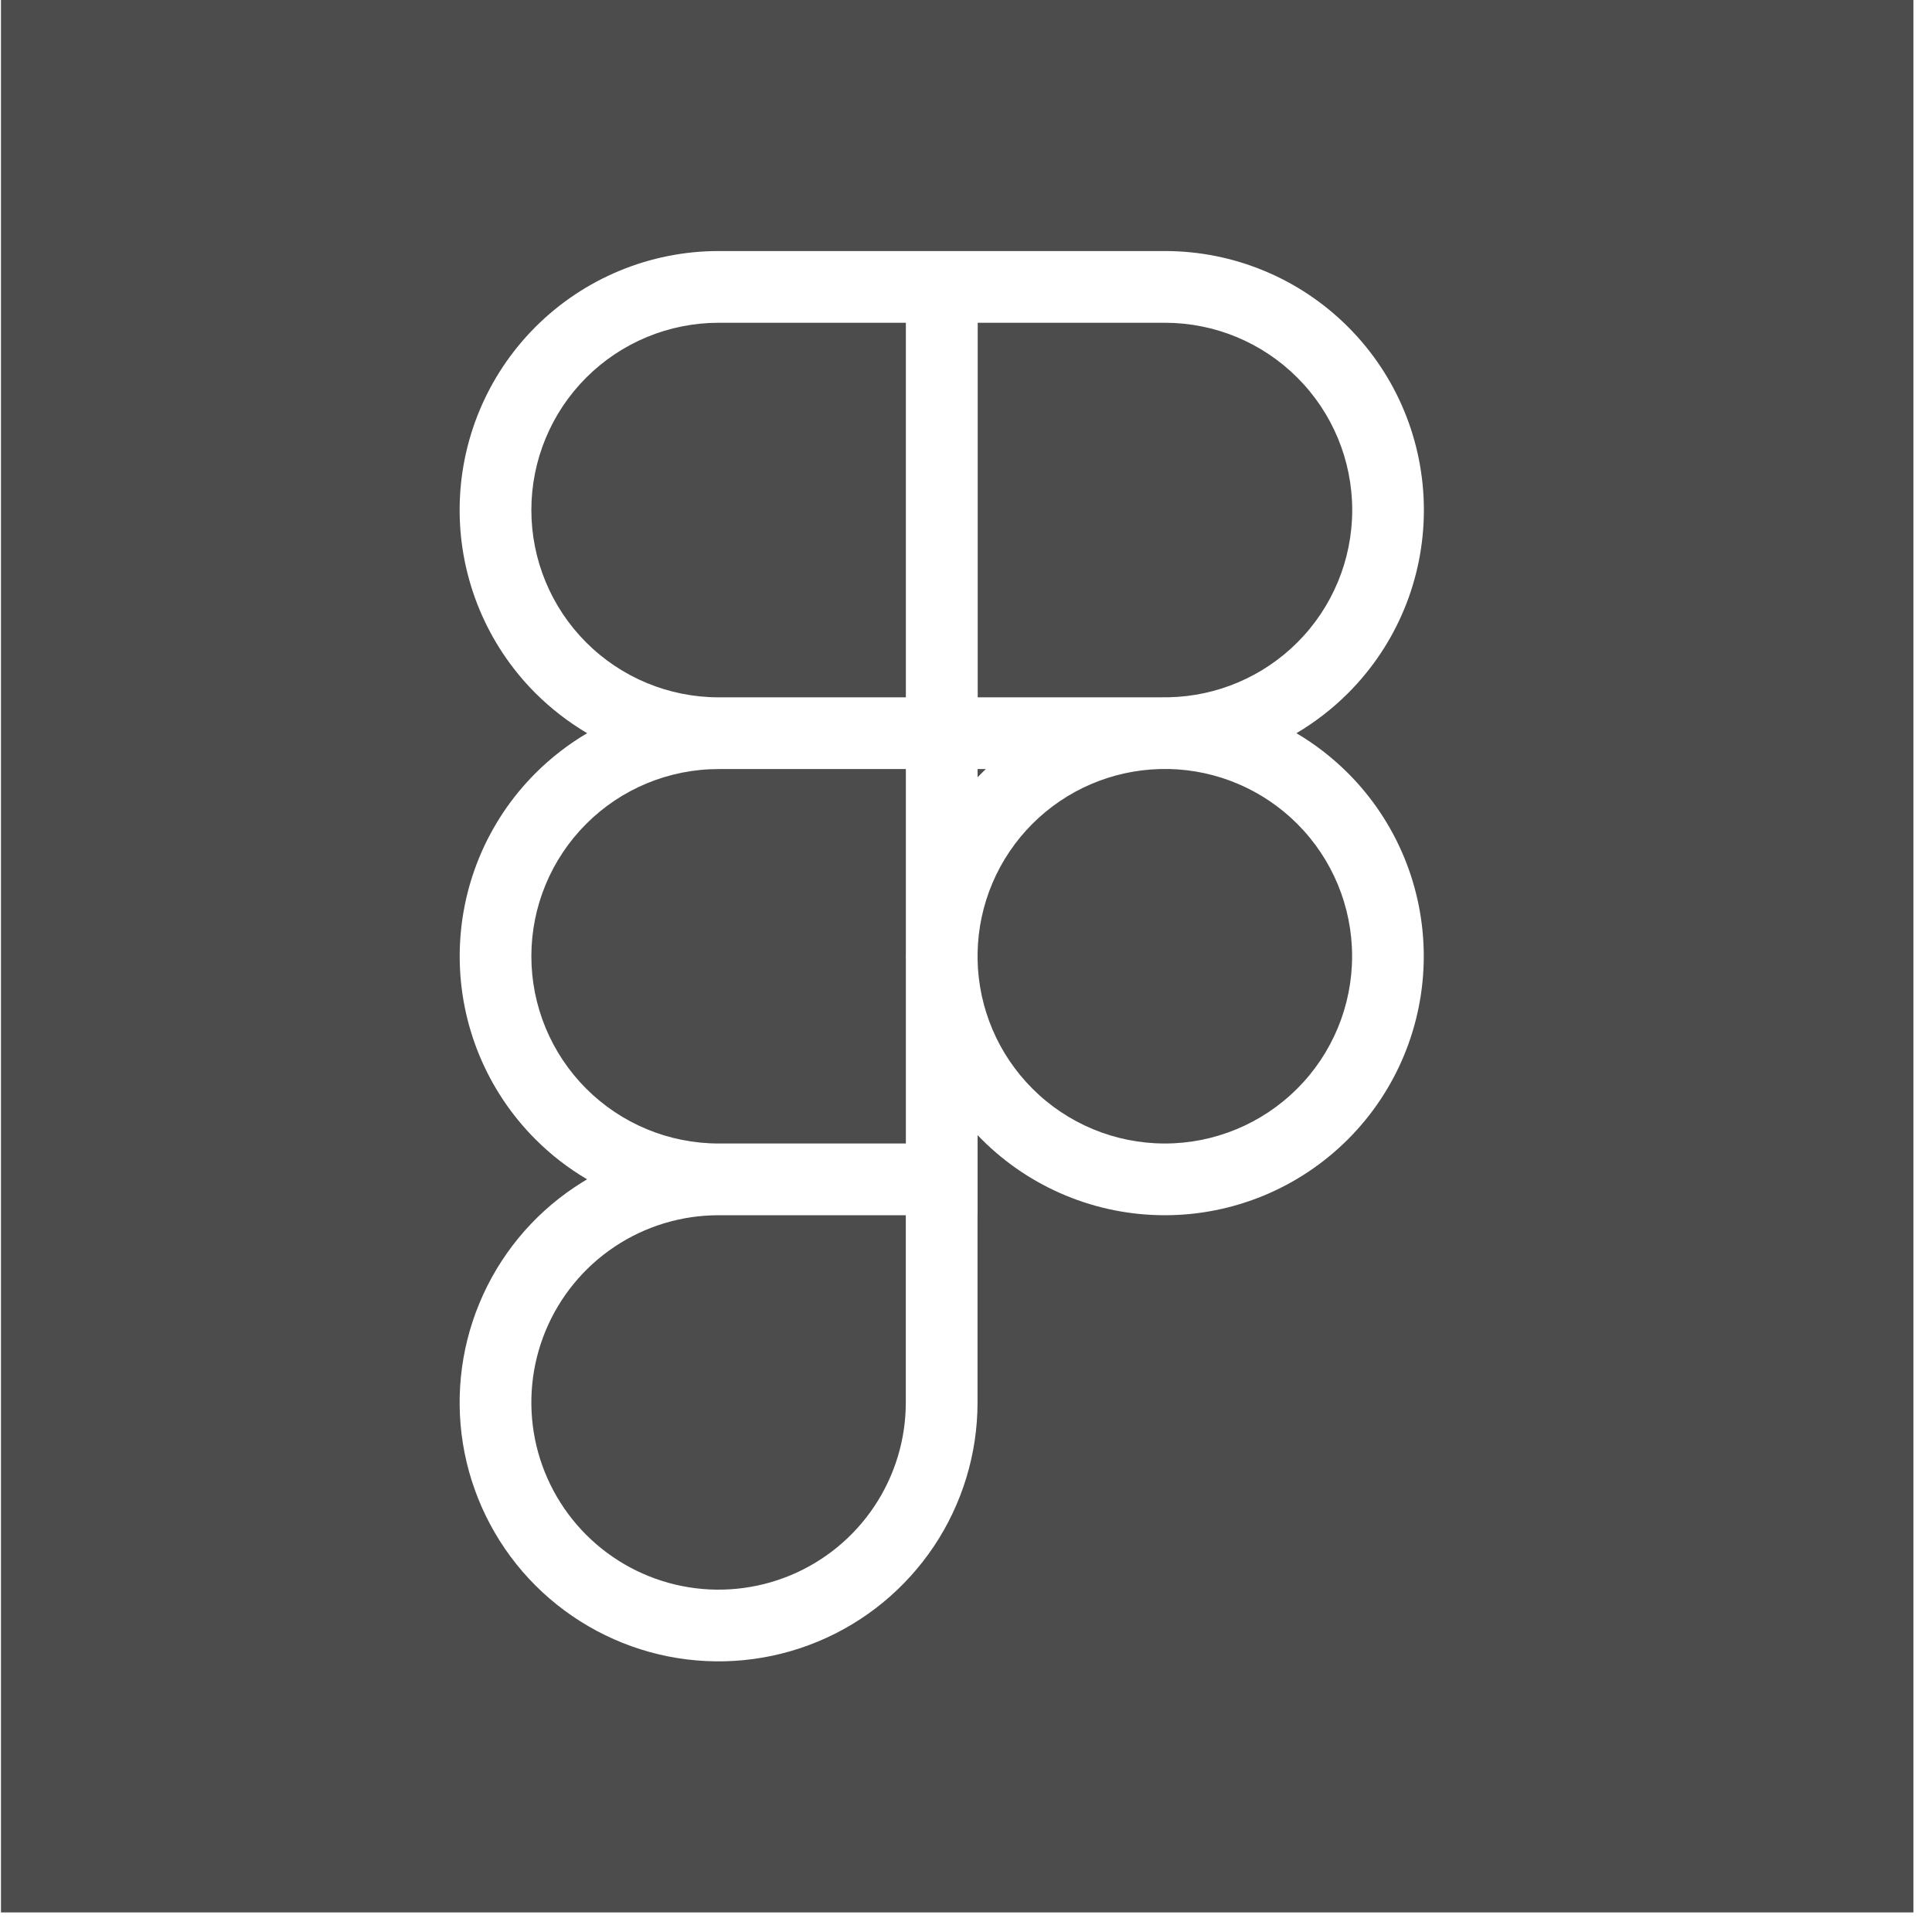
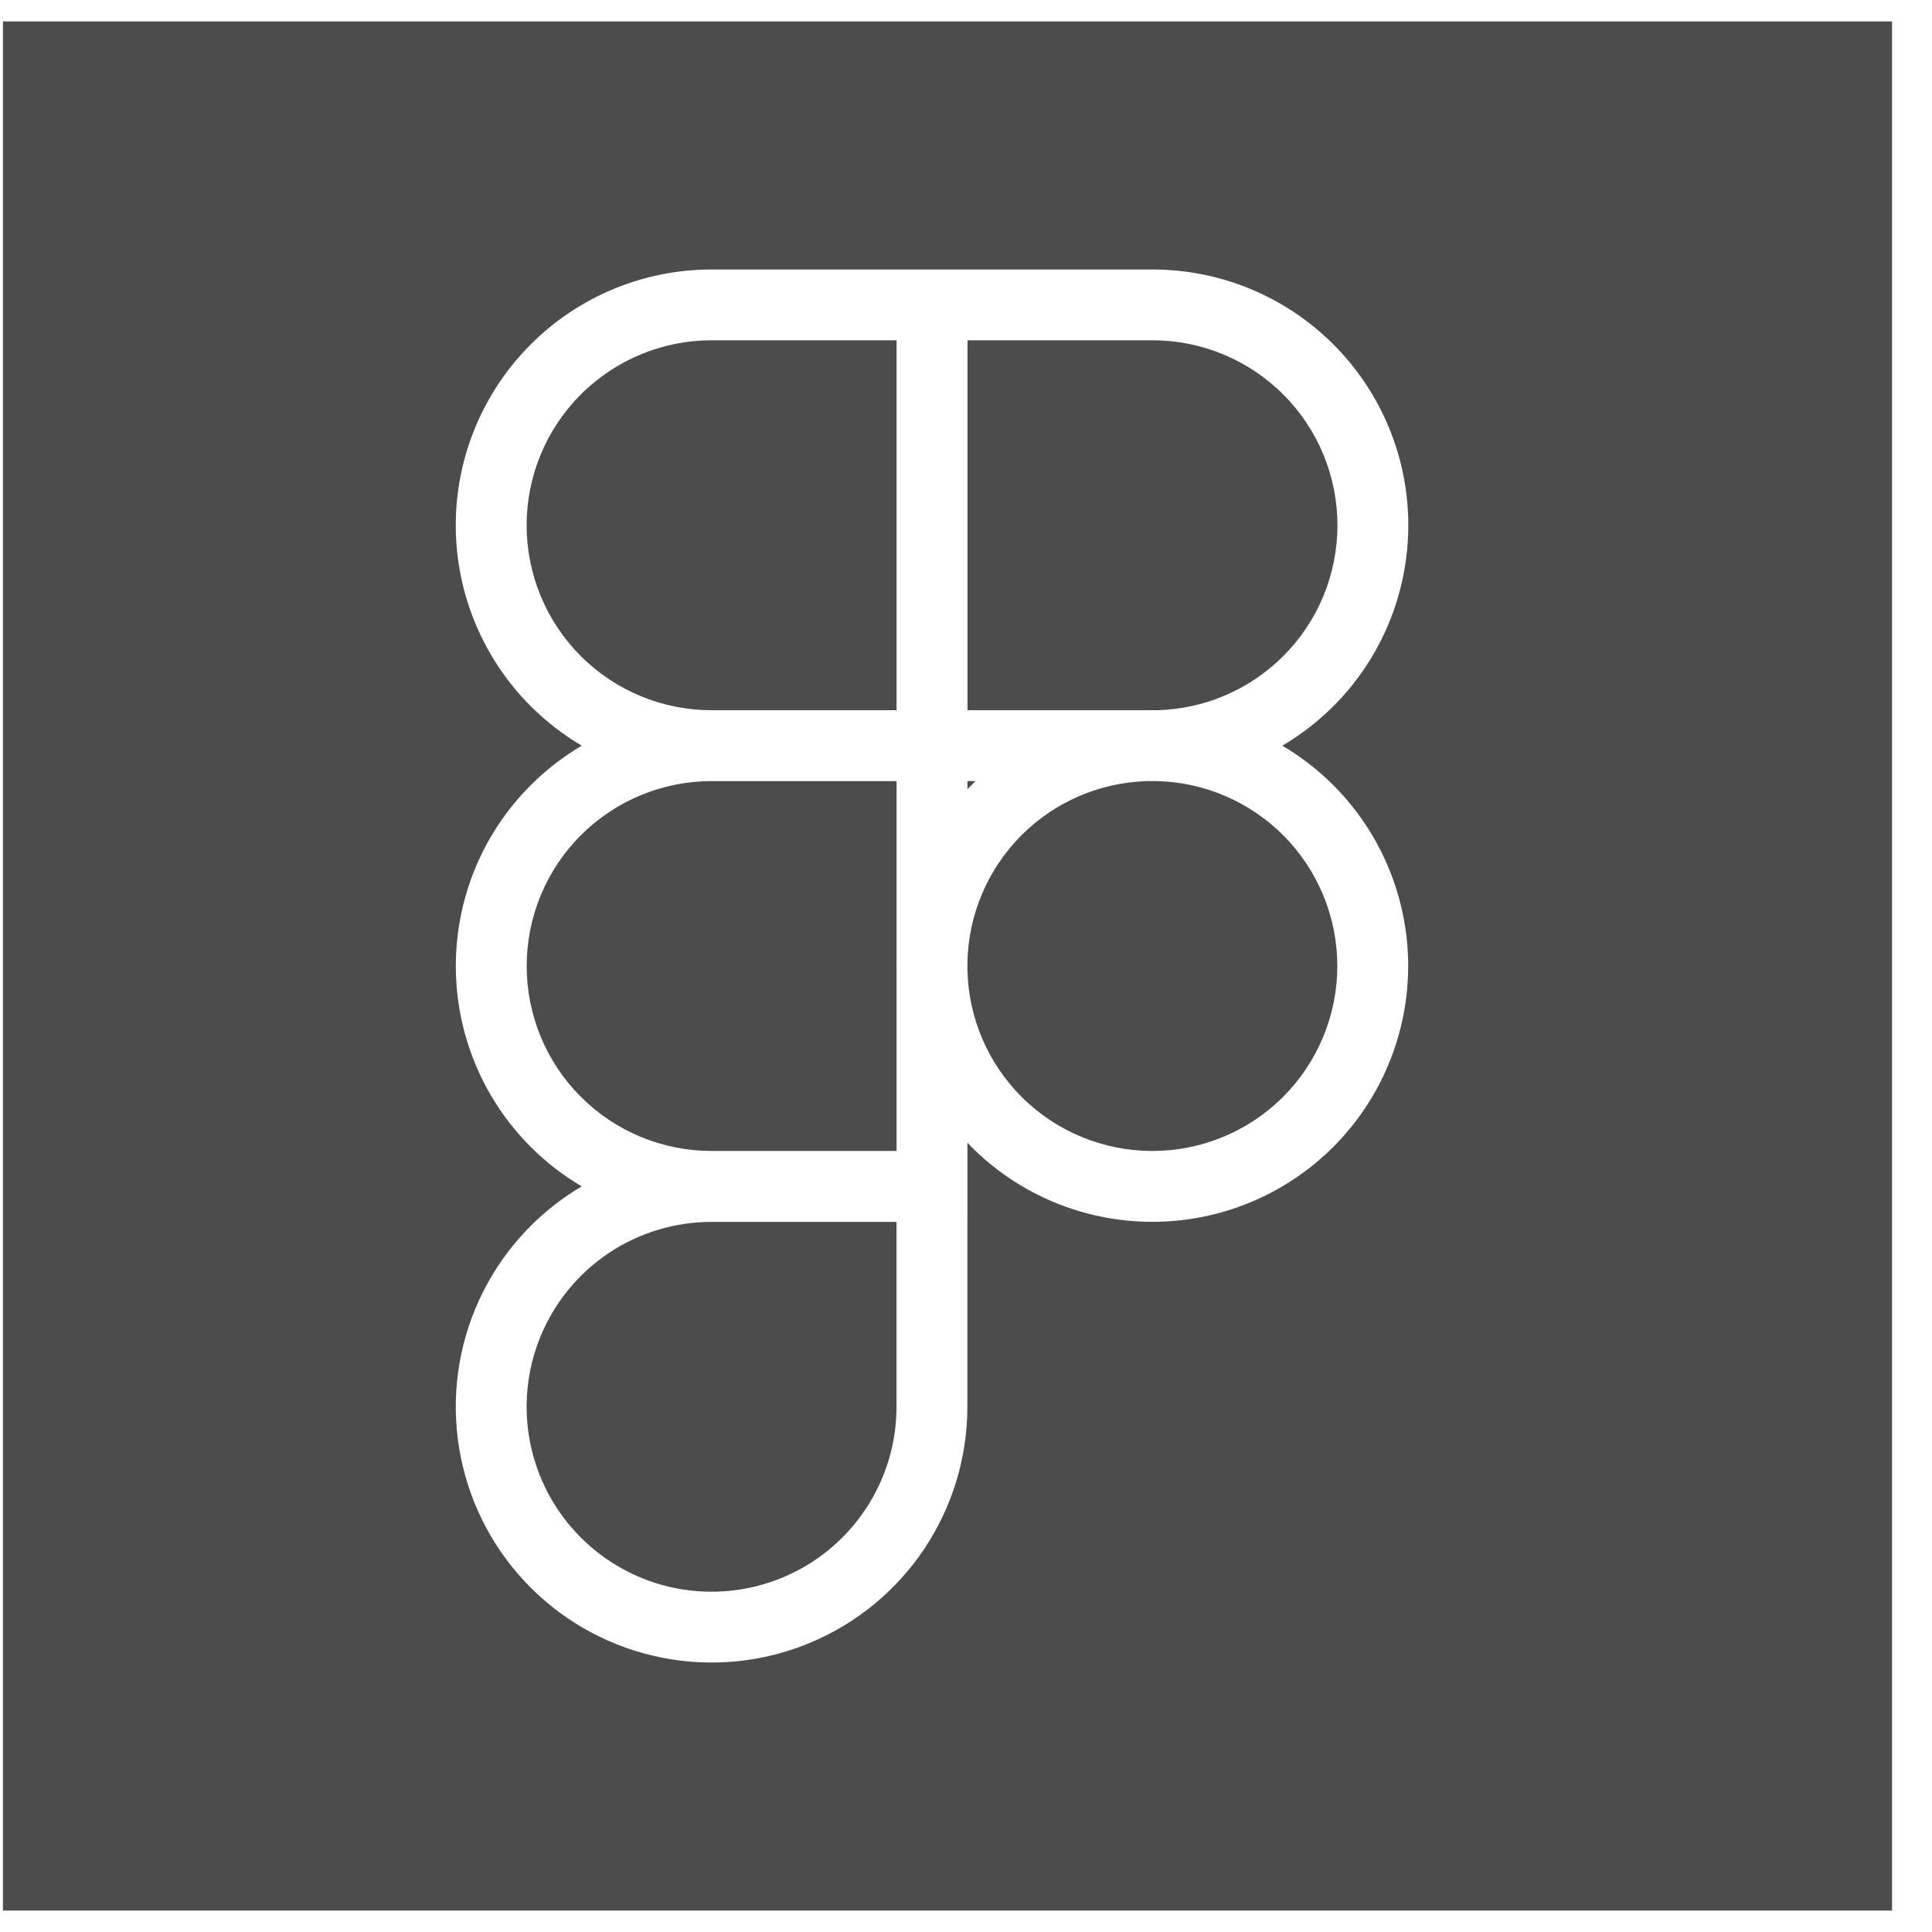
- <svg xmlns="http://www.w3.org/2000/svg" width="32" height="32" viewBox="0 0 32 32" fill="none">
-   <path fill-rule="evenodd" clip-rule="evenodd" d="M31.692 0H0.016V31.676H31.692V0ZM11.903 4.158C10.765 4.158 9.674 4.61 8.869 5.415C8.065 6.219 7.613 7.31 7.613 8.448C7.613 9.586 8.065 10.677 8.869 11.481C9.128 11.739 9.416 11.961 9.725 12.144C9.416 12.326 9.128 12.548 8.87 12.806C8.065 13.61 7.614 14.701 7.614 15.839C7.614 16.976 8.065 18.067 8.87 18.872C9.128 19.13 9.415 19.351 9.724 19.533C9.655 19.574 9.587 19.617 9.519 19.662C8.814 20.133 8.264 20.803 7.94 21.587C7.615 22.37 7.53 23.233 7.695 24.065C7.861 24.896 8.269 25.661 8.869 26.261C9.469 26.86 10.233 27.269 11.065 27.435C11.896 27.6 12.759 27.516 13.543 27.191C14.326 26.867 14.996 26.317 15.468 25.612C15.939 24.907 16.191 24.078 16.191 23.23V23.229V20.128H16.192V19.534V18.802C16.214 18.825 16.237 18.848 16.26 18.871C17.064 19.676 18.155 20.128 19.293 20.128C20.43 20.128 21.521 19.676 22.326 18.871C23.13 18.067 23.582 16.976 23.582 15.838C23.582 14.7 23.13 13.609 22.326 12.805C22.068 12.547 21.781 12.326 21.473 12.144C21.782 11.961 22.07 11.739 22.328 11.481C23.133 10.677 23.584 9.586 23.584 8.448C23.584 7.31 23.133 6.219 22.328 5.415C21.524 4.61 20.433 4.158 19.295 4.158H16.192H15.6H15.598H15.006H11.903ZM16.192 12.738V12.874C16.214 12.851 16.237 12.828 16.26 12.805C16.282 12.782 16.305 12.76 16.328 12.738H16.192ZM19.36 11.549C19.338 11.549 19.315 11.549 19.293 11.549C19.259 11.549 19.224 11.549 19.19 11.55H16.194V5.346H19.295C20.118 5.346 20.907 5.673 21.488 6.255C22.07 6.836 22.397 7.625 22.397 8.448C22.397 9.271 22.07 10.06 21.488 10.641C20.922 11.207 20.159 11.532 19.36 11.549ZM19.206 12.738C18.415 12.76 17.661 13.084 17.1 13.645C16.532 14.213 16.207 14.978 16.192 15.78V15.897C16.207 16.698 16.532 17.463 17.1 18.031C17.681 18.613 18.47 18.94 19.293 18.94C20.115 18.94 20.904 18.613 21.486 18.031C22.068 17.45 22.395 16.661 22.395 15.838C22.395 15.015 22.068 14.226 21.486 13.645C20.92 13.079 20.158 12.754 19.36 12.737C19.338 12.737 19.317 12.738 19.295 12.738H19.206ZM15.003 15.838C15.003 15.815 15.003 15.792 15.004 15.769V12.738H11.903C11.08 12.738 10.291 13.064 9.71 13.646C9.128 14.227 8.801 15.016 8.801 15.839C8.801 16.661 9.128 17.45 9.71 18.032C10.291 18.613 11.08 18.94 11.903 18.94H15.004V15.907C15.003 15.884 15.003 15.861 15.003 15.838ZM9.709 10.641C10.291 11.223 11.08 11.55 11.903 11.55H15.004V5.346H11.903C11.08 5.346 10.291 5.673 9.709 6.255C9.128 6.836 8.801 7.625 8.801 8.448C8.801 9.271 9.128 10.06 9.709 10.641ZM11.902 20.128C11.288 20.128 10.689 20.309 10.179 20.65C9.669 20.99 9.272 21.475 9.037 22.041C8.802 22.608 8.741 23.231 8.86 23.833C8.98 24.434 9.275 24.987 9.709 25.421C10.143 25.855 10.695 26.15 11.296 26.27C11.898 26.39 12.521 26.328 13.088 26.094C13.655 25.859 14.139 25.462 14.48 24.952C14.821 24.442 15.003 23.843 15.003 23.229V23.229V20.128H11.902Z" fill="black" fill-opacity="0.7" />
+ <svg xmlns="http://www.w3.org/2000/svg" width="31" height="31" viewBox="0 0 31 31" fill="none">
+   <path fill-rule="evenodd" clip-rule="evenodd" d="M30.359 0.344H0.047V30.656H30.359V0.344ZM11.418 4.324C10.329 4.324 9.285 4.756 8.516 5.526C7.746 6.296 7.313 7.34 7.313 8.428C7.313 9.517 7.746 10.561 8.516 11.331C8.763 11.578 9.038 11.79 9.334 11.965C9.038 12.139 8.763 12.352 8.516 12.599C7.746 13.368 7.314 14.412 7.314 15.501C7.314 16.589 7.746 17.633 8.516 18.403C8.763 18.65 9.038 18.862 9.334 19.036C9.267 19.075 9.202 19.116 9.138 19.159C8.463 19.61 7.937 20.251 7.626 21.001C7.315 21.751 7.234 22.576 7.392 23.372C7.55 24.169 7.941 24.9 8.515 25.474C9.089 26.048 9.82 26.439 10.616 26.597C11.412 26.756 12.237 26.675 12.987 26.364C13.737 26.054 14.379 25.528 14.83 24.853C15.281 24.178 15.522 23.385 15.522 22.573V22.573V19.605H15.523V19.037V18.336C15.544 18.359 15.566 18.381 15.588 18.403C16.357 19.173 17.401 19.605 18.49 19.605C19.579 19.605 20.623 19.173 21.393 18.403C22.162 17.633 22.595 16.589 22.595 15.5C22.595 14.412 22.162 13.367 21.393 12.598C21.146 12.351 20.871 12.139 20.576 11.965C20.872 11.79 21.148 11.578 21.395 11.331C22.165 10.561 22.597 9.517 22.597 8.428C22.597 7.34 22.165 6.296 21.395 5.526C20.625 4.756 19.581 4.324 18.492 4.324H15.523H14.956H14.954H14.388H11.418ZM15.523 12.533V12.664C15.544 12.642 15.566 12.62 15.588 12.598C15.609 12.576 15.631 12.554 15.653 12.533H15.523ZM18.555 11.396C18.533 11.396 18.512 11.395 18.49 11.395C18.457 11.395 18.425 11.396 18.392 11.396H15.524V5.46H18.492C19.279 5.46 20.034 5.773 20.591 6.33C21.148 6.886 21.46 7.641 21.46 8.428C21.46 9.216 21.148 9.971 20.591 10.527C20.049 11.069 19.319 11.38 18.555 11.396ZM18.407 12.533C17.65 12.555 16.928 12.864 16.391 13.401C15.848 13.945 15.537 14.677 15.523 15.444V15.556C15.537 16.323 15.848 17.056 16.391 17.599C16.948 18.156 17.703 18.468 18.49 18.468C19.277 18.468 20.032 18.156 20.589 17.599C21.145 17.042 21.458 16.287 21.458 15.5C21.458 14.713 21.145 13.958 20.589 13.401C20.047 12.86 19.318 12.549 18.554 12.533C18.534 12.533 18.513 12.533 18.492 12.533H18.407ZM14.385 15.5C14.385 15.478 14.385 15.456 14.386 15.434V12.533H11.418C10.631 12.533 9.876 12.846 9.32 13.402C8.763 13.959 8.451 14.714 8.451 15.501C8.451 16.288 8.763 17.043 9.32 17.599C9.876 18.156 10.631 18.468 11.418 18.468H14.386V15.566C14.385 15.544 14.385 15.522 14.385 15.5ZM9.319 10.527C9.876 11.084 10.631 11.396 11.418 11.396H14.386V5.46H11.418C10.631 5.46 9.876 5.773 9.319 6.33C8.763 6.886 8.45 7.641 8.45 8.428C8.45 9.216 8.763 9.971 9.319 10.527ZM11.418 19.606C10.83 19.606 10.257 19.779 9.769 20.105C9.281 20.431 8.901 20.894 8.676 21.436C8.451 21.979 8.393 22.575 8.507 23.151C8.621 23.726 8.904 24.255 9.319 24.67C9.734 25.085 10.262 25.368 10.838 25.483C11.414 25.597 12.01 25.539 12.553 25.314C13.095 25.09 13.559 24.709 13.885 24.221C14.211 23.734 14.385 23.16 14.385 22.573V22.573V19.606H11.418Z" fill="black" fill-opacity="0.7" />
</svg>
